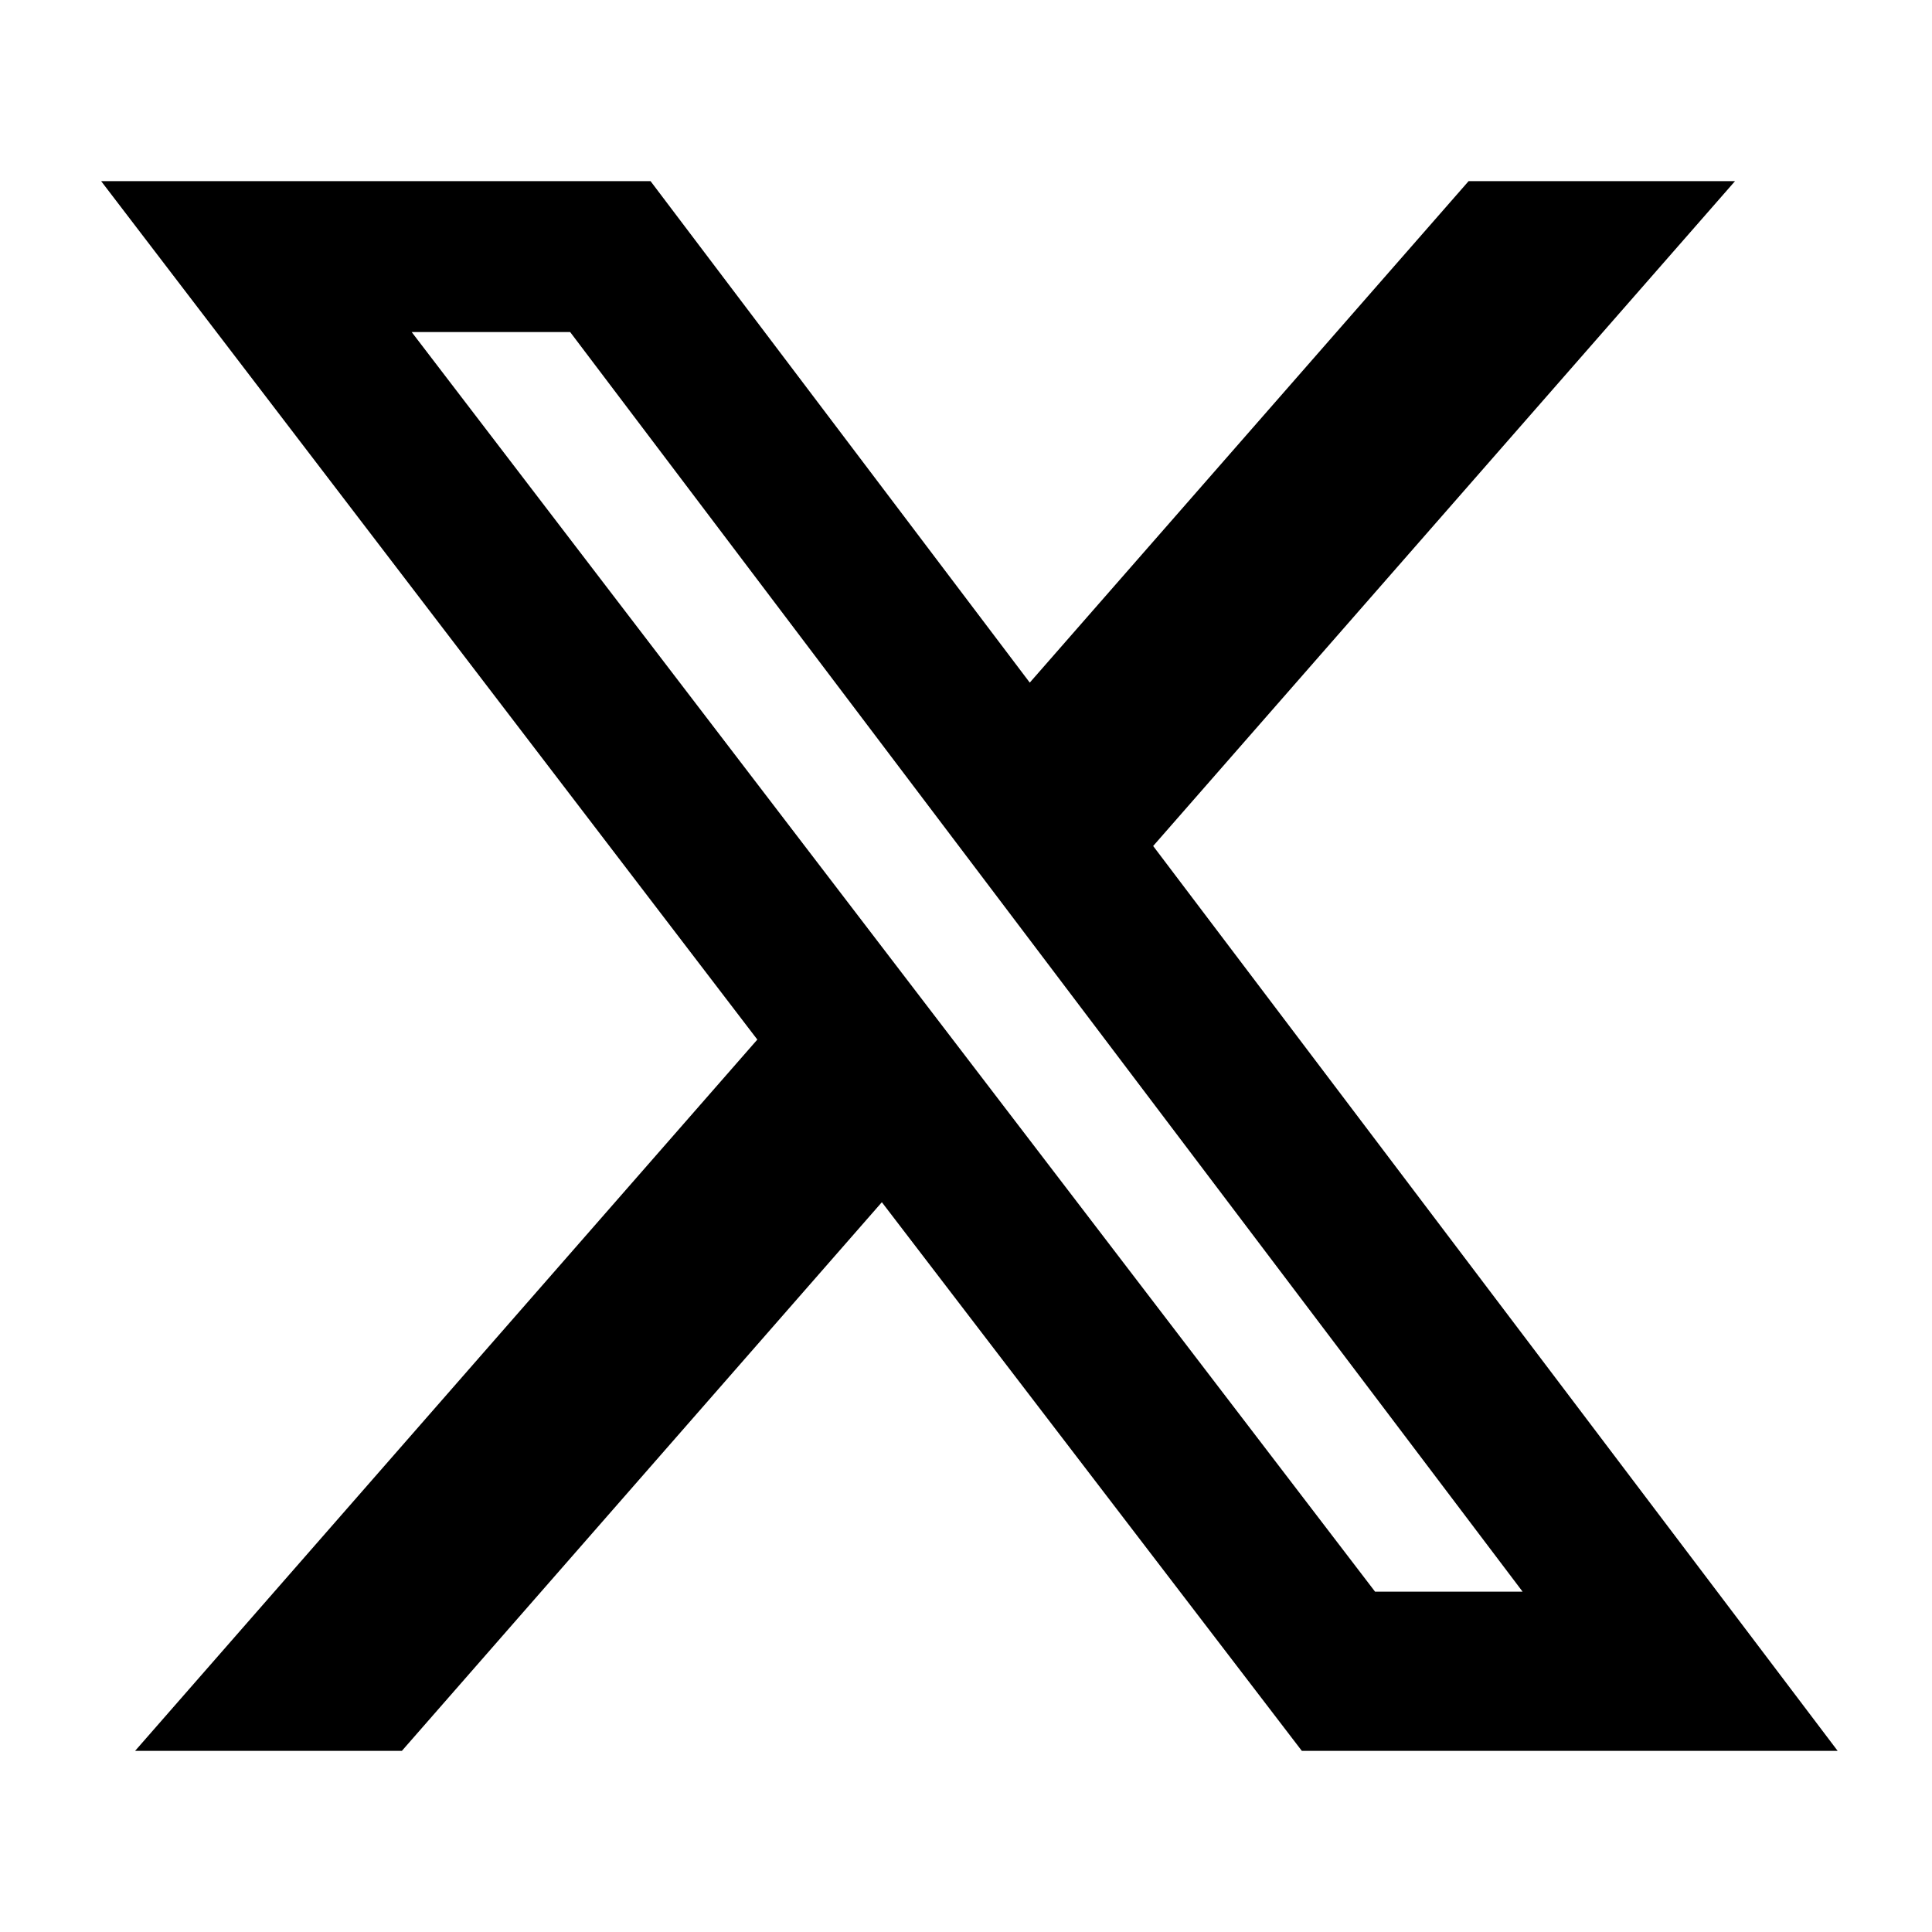
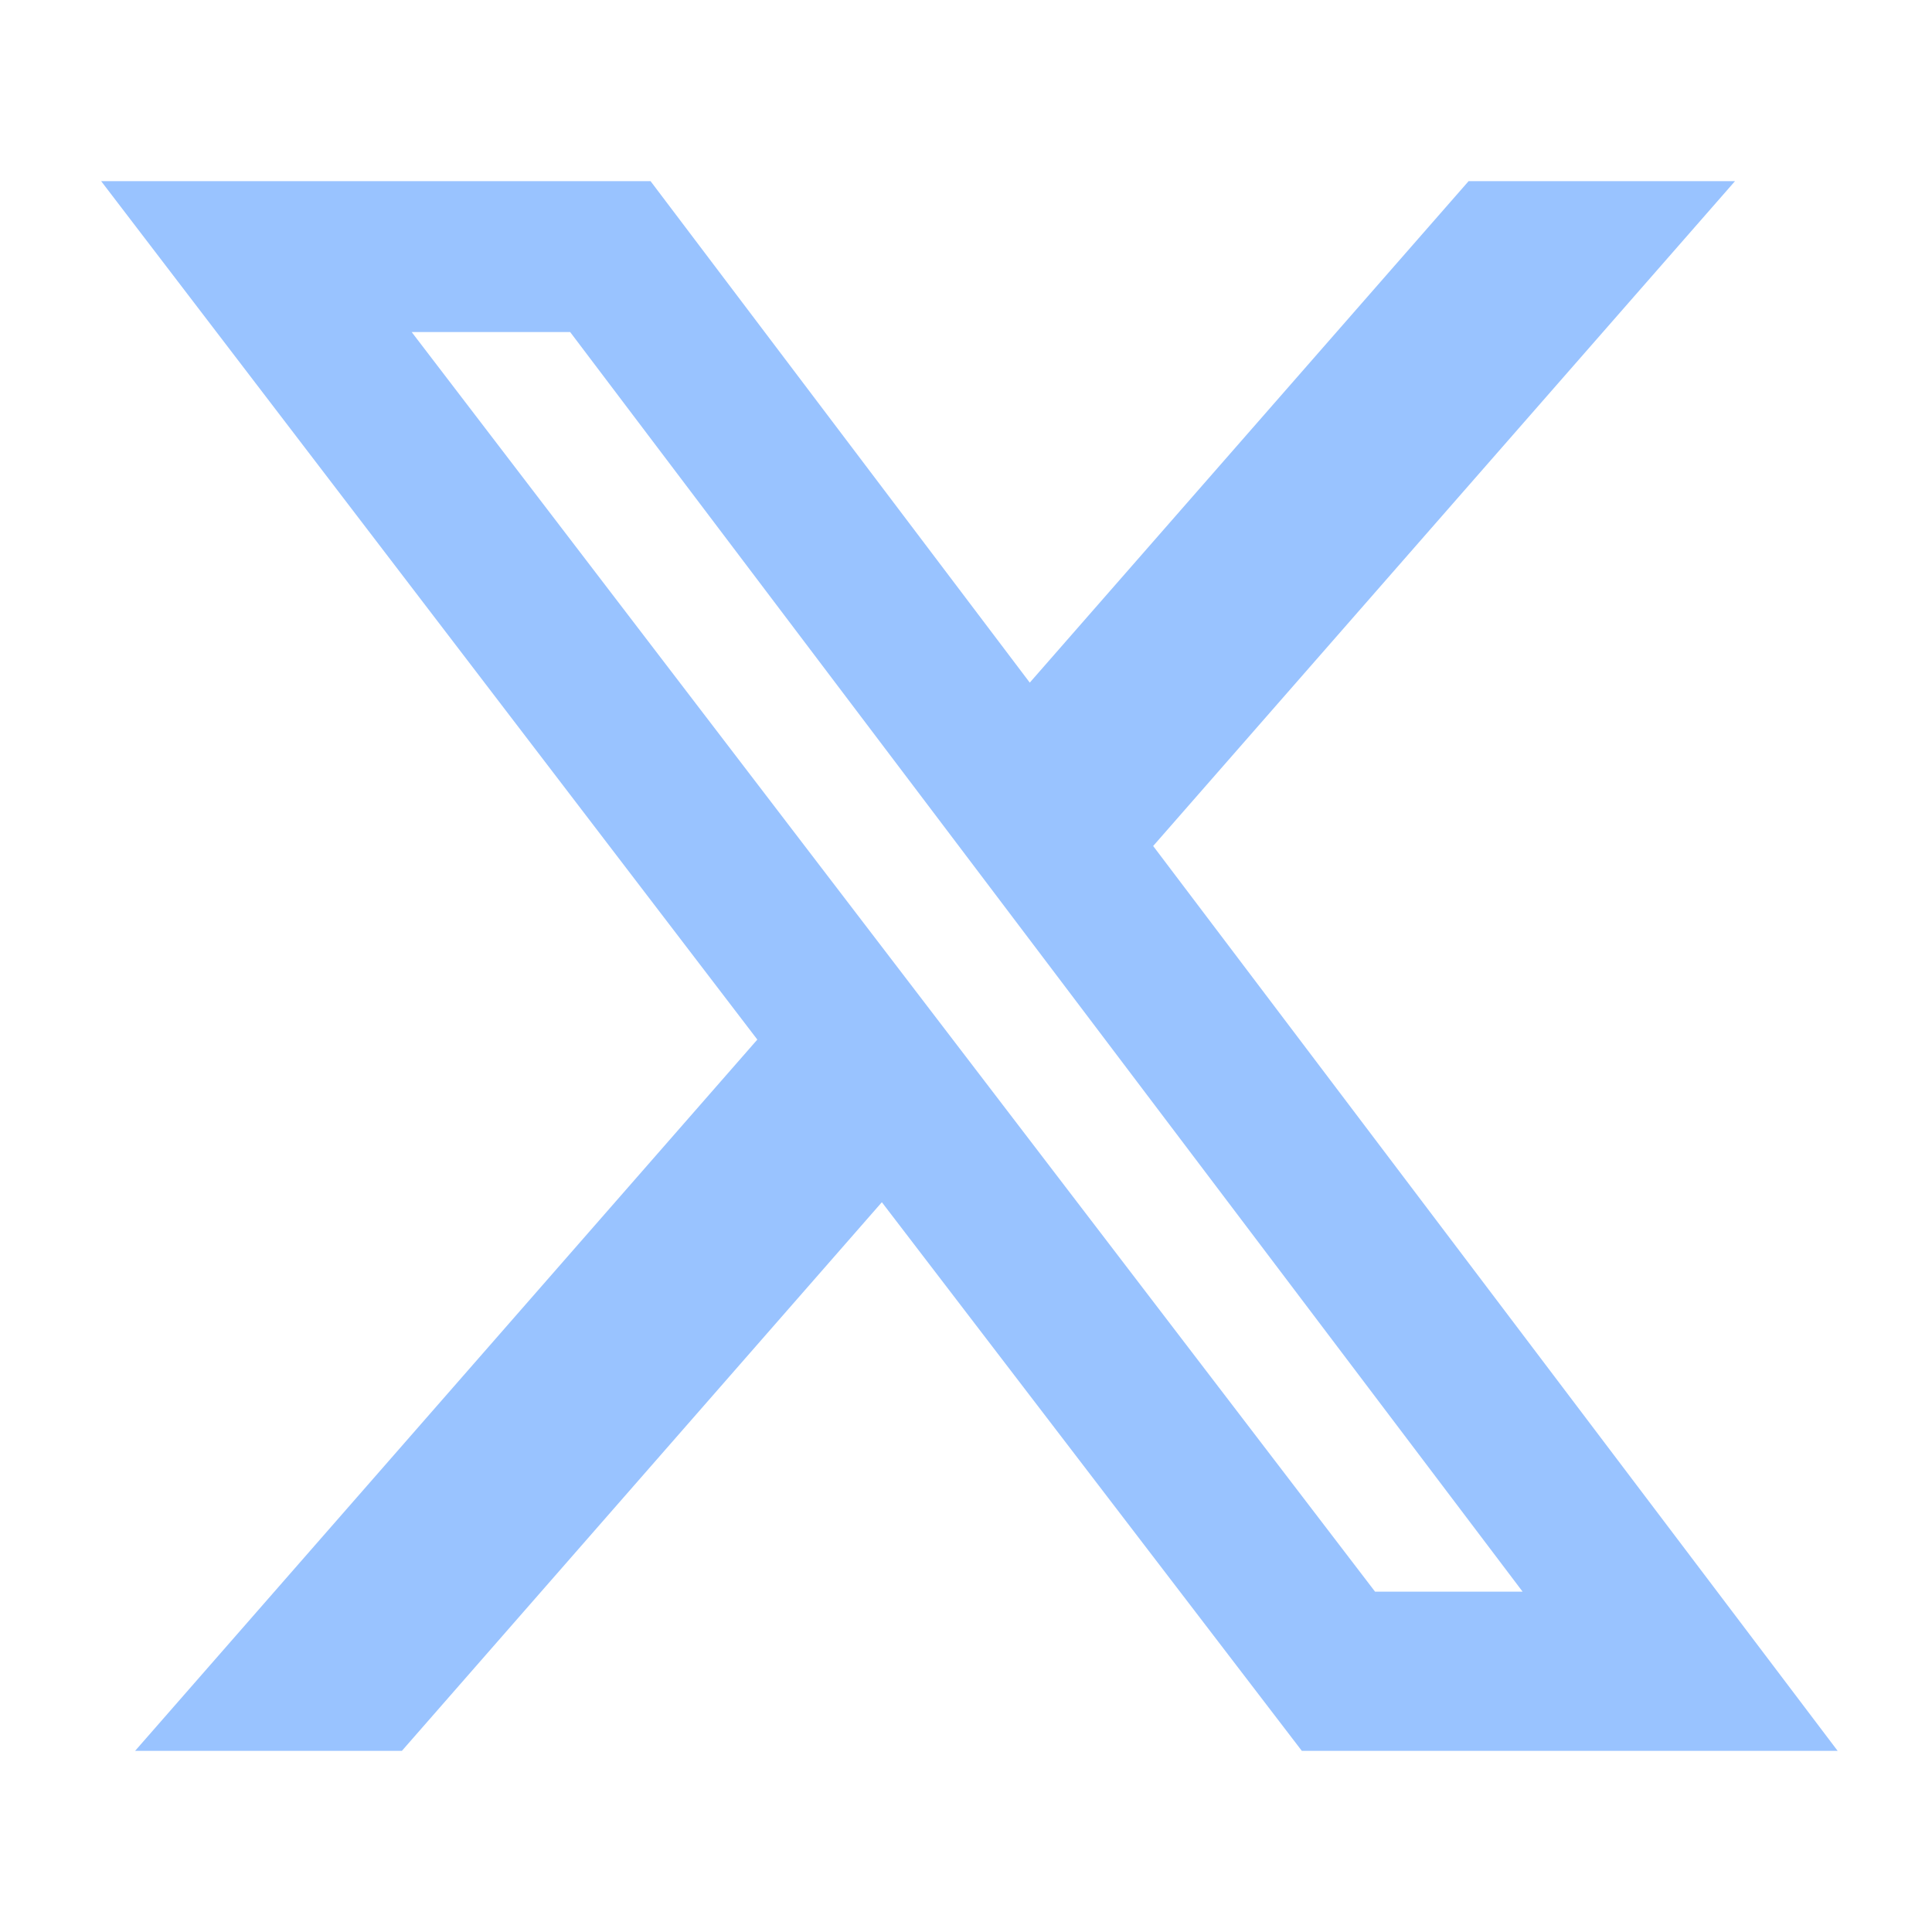
- <svg xmlns="http://www.w3.org/2000/svg" viewBox="0 0 512 512">
+ <svg xmlns="http://www.w3.org/2000/svg" viewBox="0 0 512 512" fill="#99c3ff">
  <path d="M389.2 48h70.6L305.6 224.2 487 464H345L233.7 318.6 106.5 464H35.8L200.7 275.5 26.8 48H172.4L272.9 180.9 389.2 48zM364.4 421.8h39.1L151.1 88h-42L364.4 421.8z" />
</svg>
